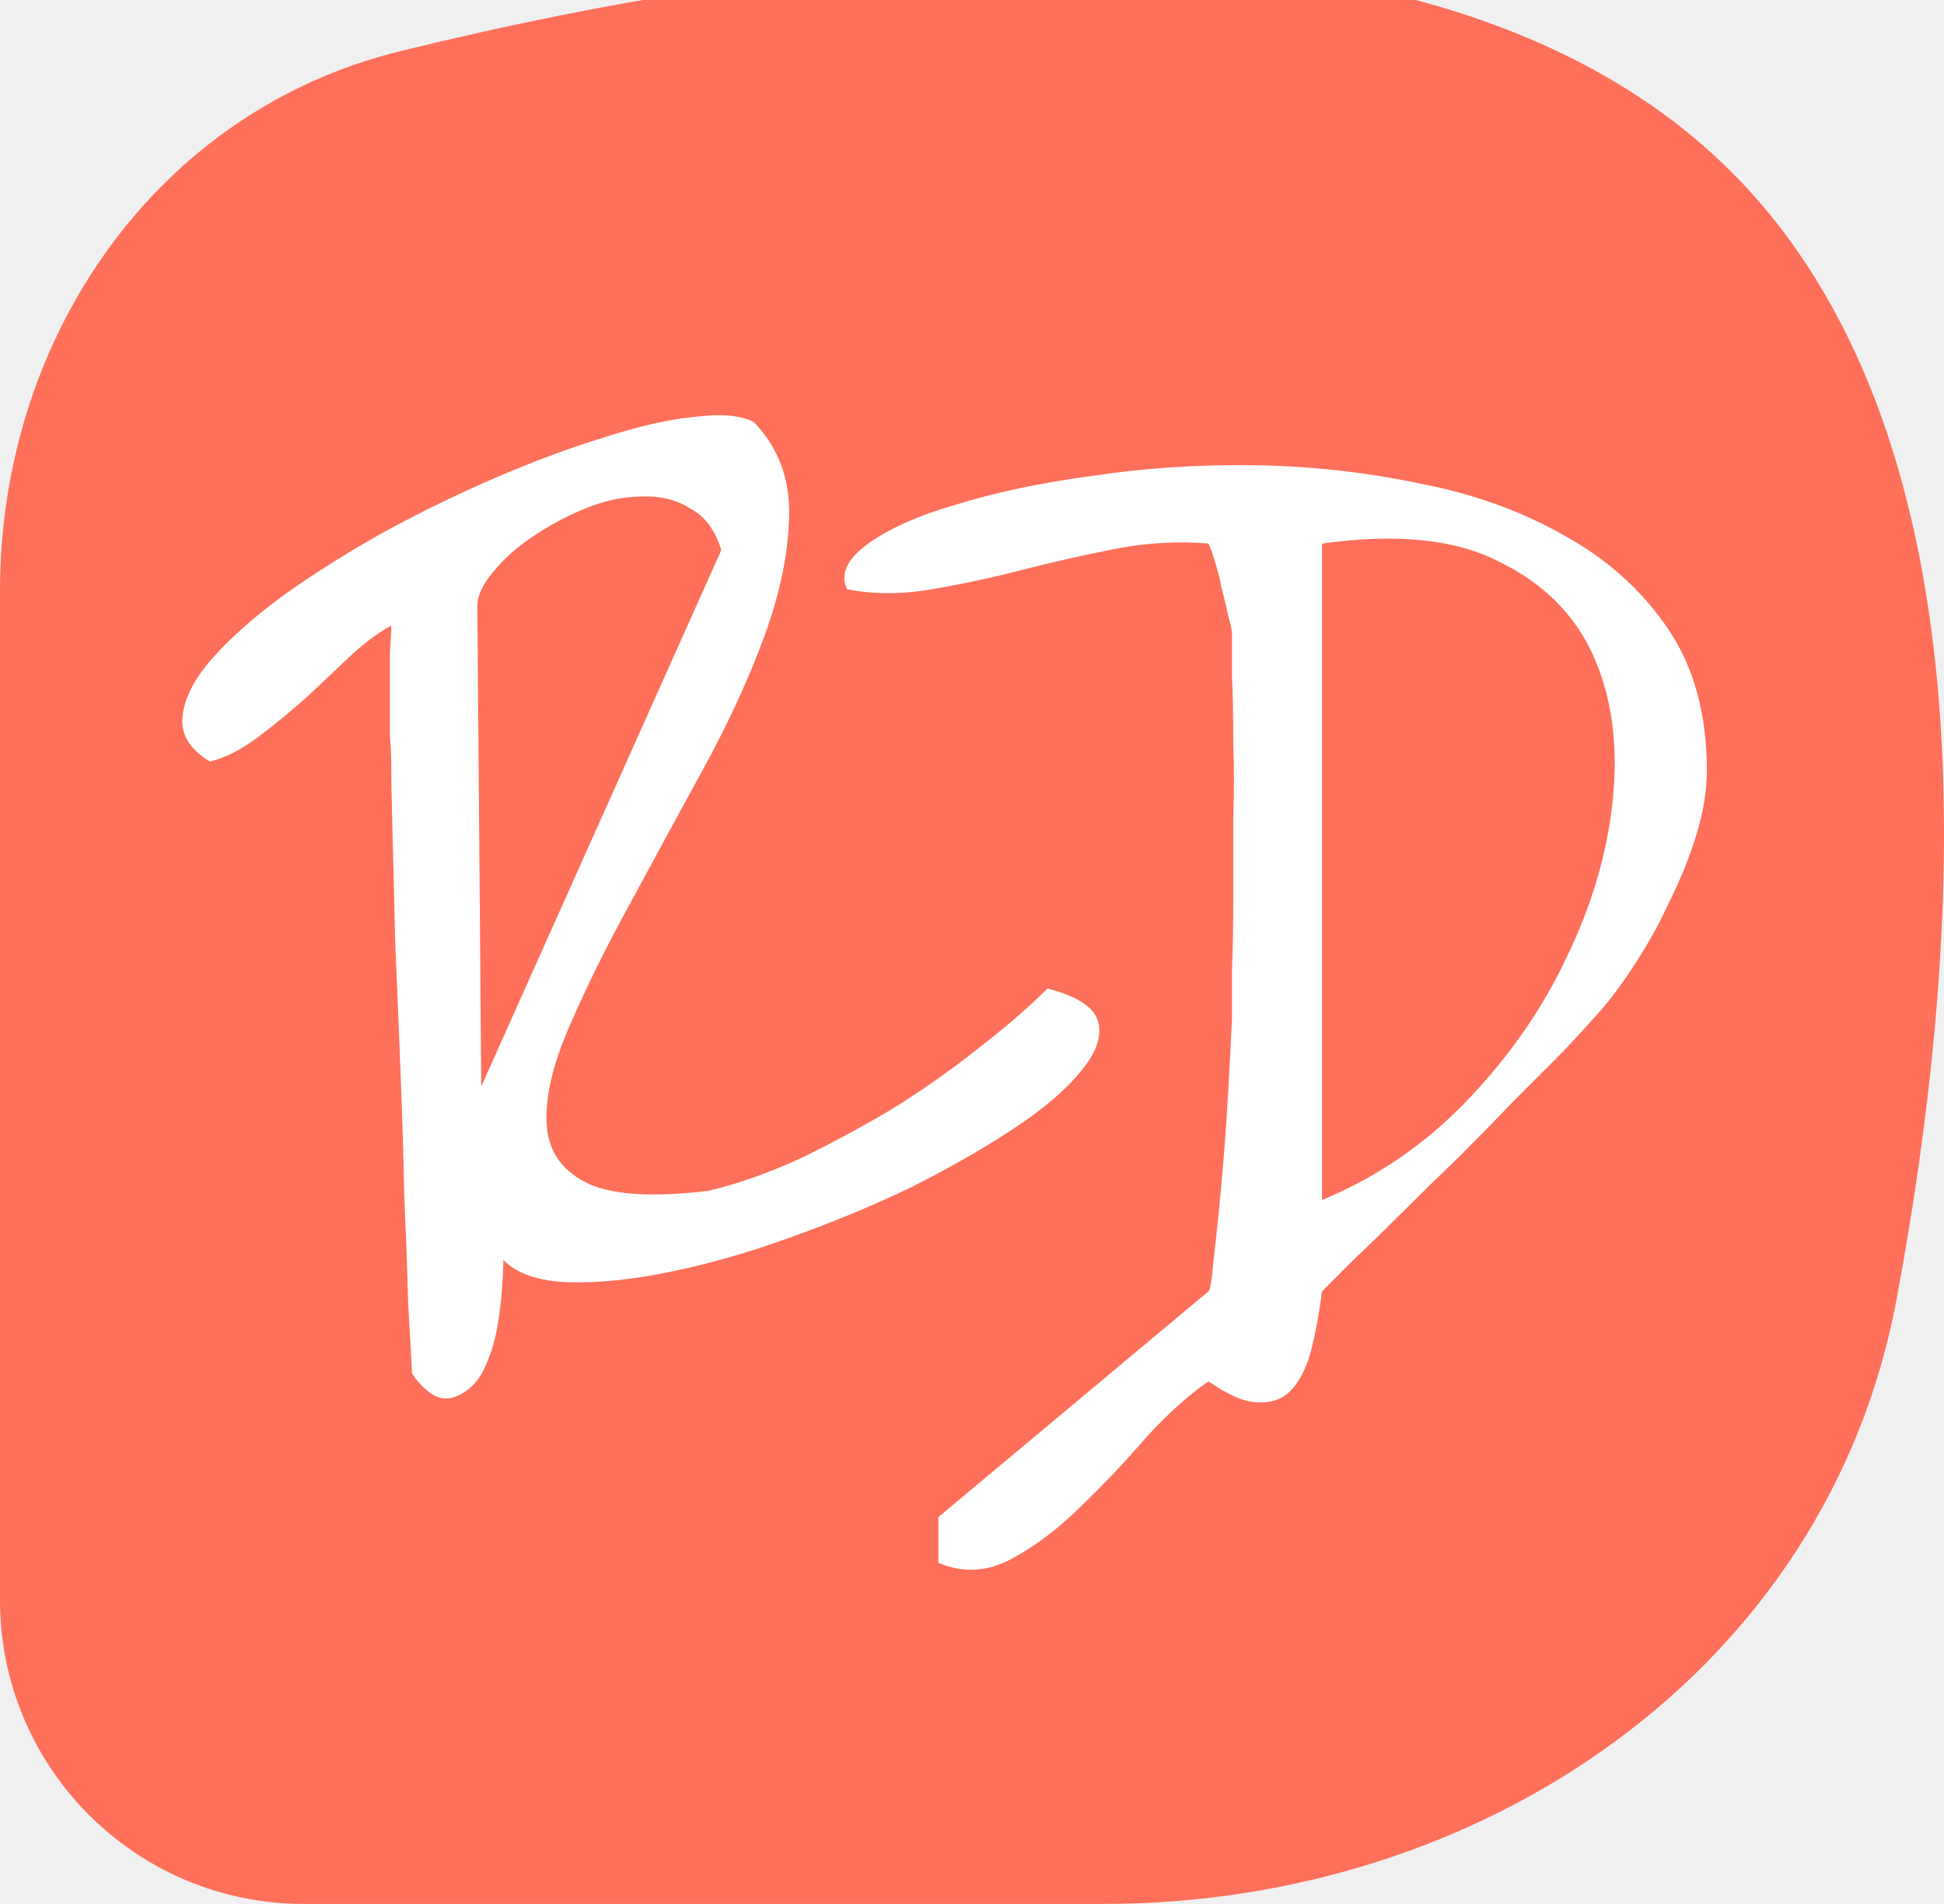
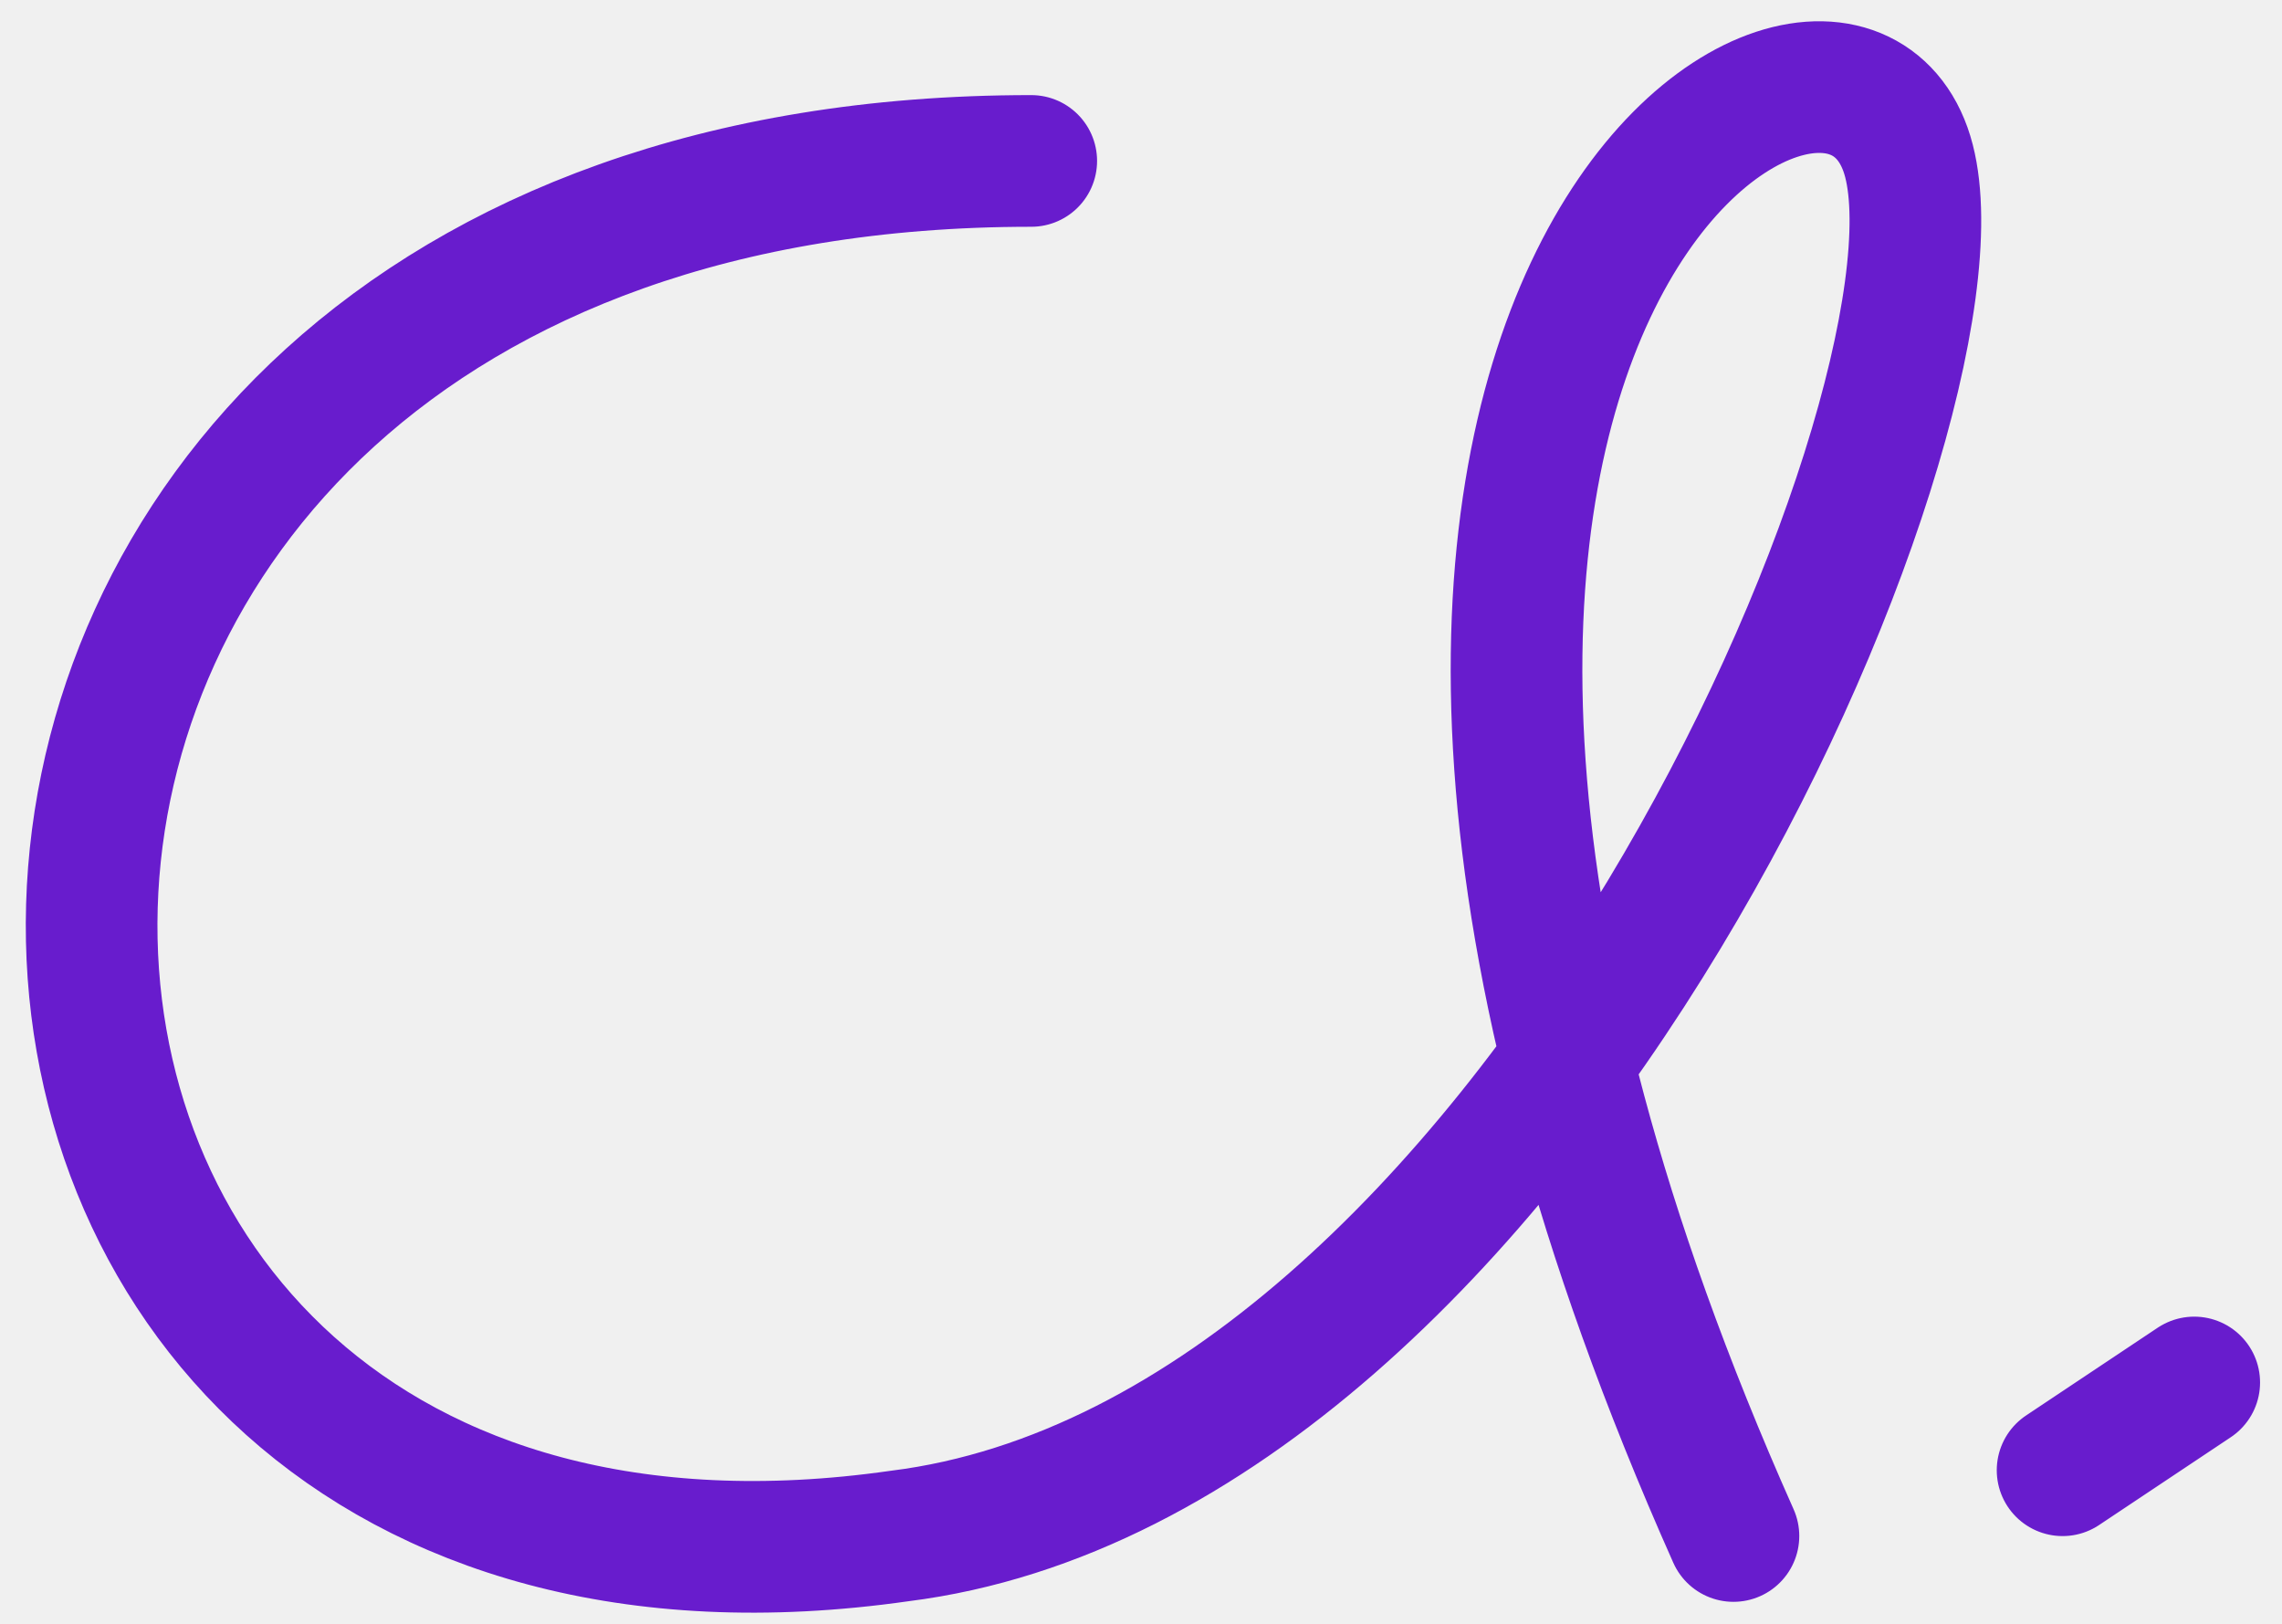
- <svg xmlns="http://www.w3.org/2000/svg" width="48" height="47" viewBox="0 0 48 47" fill="none">
-   <g clip-path="url(#clip0_204_118)">
-     <path d="M0 14.579C0 8.358 3.836 2.748 9.878 1.264C19.986 -1.218 35.243 -3.263 42.753 4.247C49.093 10.587 48.624 22.446 46.83 32.068C45.12 41.243 36.587 47 27.255 47H7.5C3.358 47 0 43.642 0 39.5V14.579Z" fill="#FE705A" />
-     <path d="M29.839 31.878C29.882 31.856 29.925 31.588 29.968 31.072C30.032 30.535 30.097 29.913 30.161 29.204C30.226 28.495 30.279 27.765 30.322 27.013C30.365 26.261 30.397 25.639 30.419 25.145C30.419 24.865 30.419 24.468 30.419 23.953C30.44 23.437 30.451 22.868 30.451 22.245C30.451 21.601 30.451 20.935 30.451 20.248C30.472 19.561 30.472 18.916 30.451 18.315C30.451 17.692 30.44 17.144 30.419 16.672C30.419 16.199 30.419 15.856 30.419 15.641C30.419 15.555 30.387 15.405 30.322 15.19C30.279 14.975 30.226 14.75 30.161 14.514C30.118 14.277 30.064 14.062 30 13.869C29.936 13.654 29.882 13.504 29.839 13.418C29.087 13.354 28.325 13.397 27.552 13.547C26.778 13.697 26.016 13.869 25.264 14.062C24.513 14.256 23.761 14.417 23.009 14.546C22.279 14.675 21.581 14.675 20.915 14.546C20.743 14.181 20.904 13.815 21.398 13.45C21.914 13.064 22.655 12.731 23.621 12.452C24.588 12.151 25.715 11.915 27.004 11.743C28.293 11.55 29.624 11.464 30.999 11.485C32.373 11.507 33.726 11.657 35.058 11.936C36.389 12.194 37.581 12.623 38.634 13.225C39.686 13.805 40.534 14.567 41.179 15.512C41.823 16.457 42.145 17.628 42.145 19.024C42.145 19.518 42.059 20.044 41.887 20.602C41.716 21.161 41.49 21.719 41.211 22.277C40.953 22.836 40.653 23.373 40.309 23.888C39.987 24.382 39.665 24.801 39.342 25.145C39.192 25.316 38.945 25.585 38.602 25.95C38.258 26.294 37.861 26.691 37.41 27.142C36.98 27.593 36.518 28.065 36.024 28.559C35.53 29.032 35.058 29.494 34.607 29.945C34.177 30.374 33.78 30.761 33.415 31.104C33.071 31.448 32.813 31.706 32.642 31.878C32.577 32.393 32.491 32.866 32.384 33.295C32.276 33.725 32.115 34.057 31.901 34.294C31.686 34.53 31.407 34.637 31.063 34.616C30.741 34.616 30.333 34.444 29.839 34.1C29.366 34.423 28.862 34.874 28.325 35.454C27.809 36.055 27.272 36.624 26.714 37.161C26.155 37.719 25.576 38.16 24.974 38.482C24.373 38.804 23.772 38.836 23.17 38.578V37.451L29.839 31.878ZM32.642 29.623C33.995 29.064 35.187 28.248 36.218 27.174C37.27 26.079 38.097 24.887 38.698 23.598C39.321 22.31 39.697 21.01 39.826 19.7C39.955 18.369 39.794 17.198 39.342 16.189C38.891 15.179 38.118 14.406 37.023 13.869C35.949 13.311 34.489 13.16 32.642 13.418V29.623Z" fill="white" />
-     <path d="M10.175 33.907C10.154 33.52 10.121 32.941 10.078 32.167C10.057 31.373 10.025 30.481 9.982 29.493C9.96 28.484 9.928 27.432 9.885 26.336C9.842 25.241 9.799 24.199 9.756 23.211C9.735 22.224 9.713 21.343 9.692 20.57C9.67 19.775 9.66 19.184 9.66 18.798C9.66 18.669 9.649 18.454 9.627 18.154C9.627 17.831 9.627 17.498 9.627 17.155C9.627 16.79 9.627 16.446 9.627 16.124C9.649 15.802 9.66 15.576 9.66 15.447C9.402 15.576 9.09 15.802 8.725 16.124C8.382 16.446 8.006 16.8 7.598 17.187C7.19 17.552 6.771 17.896 6.341 18.218C5.933 18.519 5.547 18.712 5.182 18.798C4.688 18.497 4.462 18.132 4.505 17.703C4.548 17.252 4.784 16.779 5.214 16.285C5.665 15.77 6.256 15.243 6.986 14.707C7.737 14.169 8.554 13.654 9.434 13.16C10.336 12.666 11.26 12.215 12.205 11.807C13.15 11.399 14.041 11.066 14.879 10.809C15.738 10.529 16.489 10.357 17.134 10.293C17.799 10.207 18.293 10.25 18.616 10.422C19.217 11.045 19.507 11.818 19.485 12.741C19.464 13.665 19.26 14.653 18.873 15.705C18.487 16.758 17.982 17.853 17.359 18.991C16.736 20.129 16.135 21.235 15.555 22.309C14.975 23.362 14.481 24.36 14.073 25.305C13.665 26.229 13.472 27.024 13.493 27.689C13.515 28.355 13.826 28.849 14.428 29.171C15.029 29.493 16.049 29.569 17.488 29.397C18.218 29.225 18.981 28.956 19.775 28.591C20.57 28.205 21.343 27.786 22.095 27.335C22.846 26.863 23.544 26.369 24.189 25.853C24.855 25.338 25.413 24.854 25.864 24.403C26.616 24.597 27.035 24.876 27.12 25.241C27.206 25.606 27.056 26.014 26.669 26.465C26.304 26.916 25.746 27.389 24.994 27.883C24.242 28.377 23.394 28.86 22.449 29.332C21.504 29.783 20.516 30.191 19.485 30.556C18.476 30.922 17.499 31.201 16.554 31.394C15.63 31.587 14.793 31.673 14.041 31.652C13.311 31.63 12.774 31.448 12.43 31.104C12.43 31.233 12.419 31.459 12.398 31.781C12.376 32.103 12.334 32.447 12.269 32.812C12.205 33.155 12.097 33.488 11.947 33.81C11.797 34.111 11.582 34.326 11.303 34.455C11.066 34.562 10.841 34.541 10.626 34.39C10.433 34.24 10.283 34.079 10.175 33.907ZM11.883 26.82L17.81 13.579C17.66 13.085 17.402 12.741 17.037 12.548C16.693 12.333 16.296 12.237 15.845 12.258C15.394 12.258 14.932 12.355 14.46 12.548C13.987 12.741 13.547 12.978 13.139 13.257C12.752 13.514 12.43 13.805 12.172 14.127C11.915 14.427 11.786 14.707 11.786 14.964L11.883 26.82Z" fill="white" />
-   </g>
-   <defs>
-     <clipPath id="clip0_204_118">
-       <rect width="48" height="48" fill="white" transform="translate(0 -1)" />
-     </clipPath>
-   </defs>
+ <svg xmlns="http://www.w3.org/2000/svg" width="52" height="37" viewBox="0 0 52 37" fill="none">
+   <path d="M23.499 3.667C-5.082 3.667 -4 38.498 20.5 34.998C34.775 33.212 45 9.5 43.5 3.667C42 -2.167 26.986 6.908 39.5 34.998M47 33.5L50 31.5" stroke="#681CCD" stroke-width="3" stroke-linecap="round" />
</svg>
